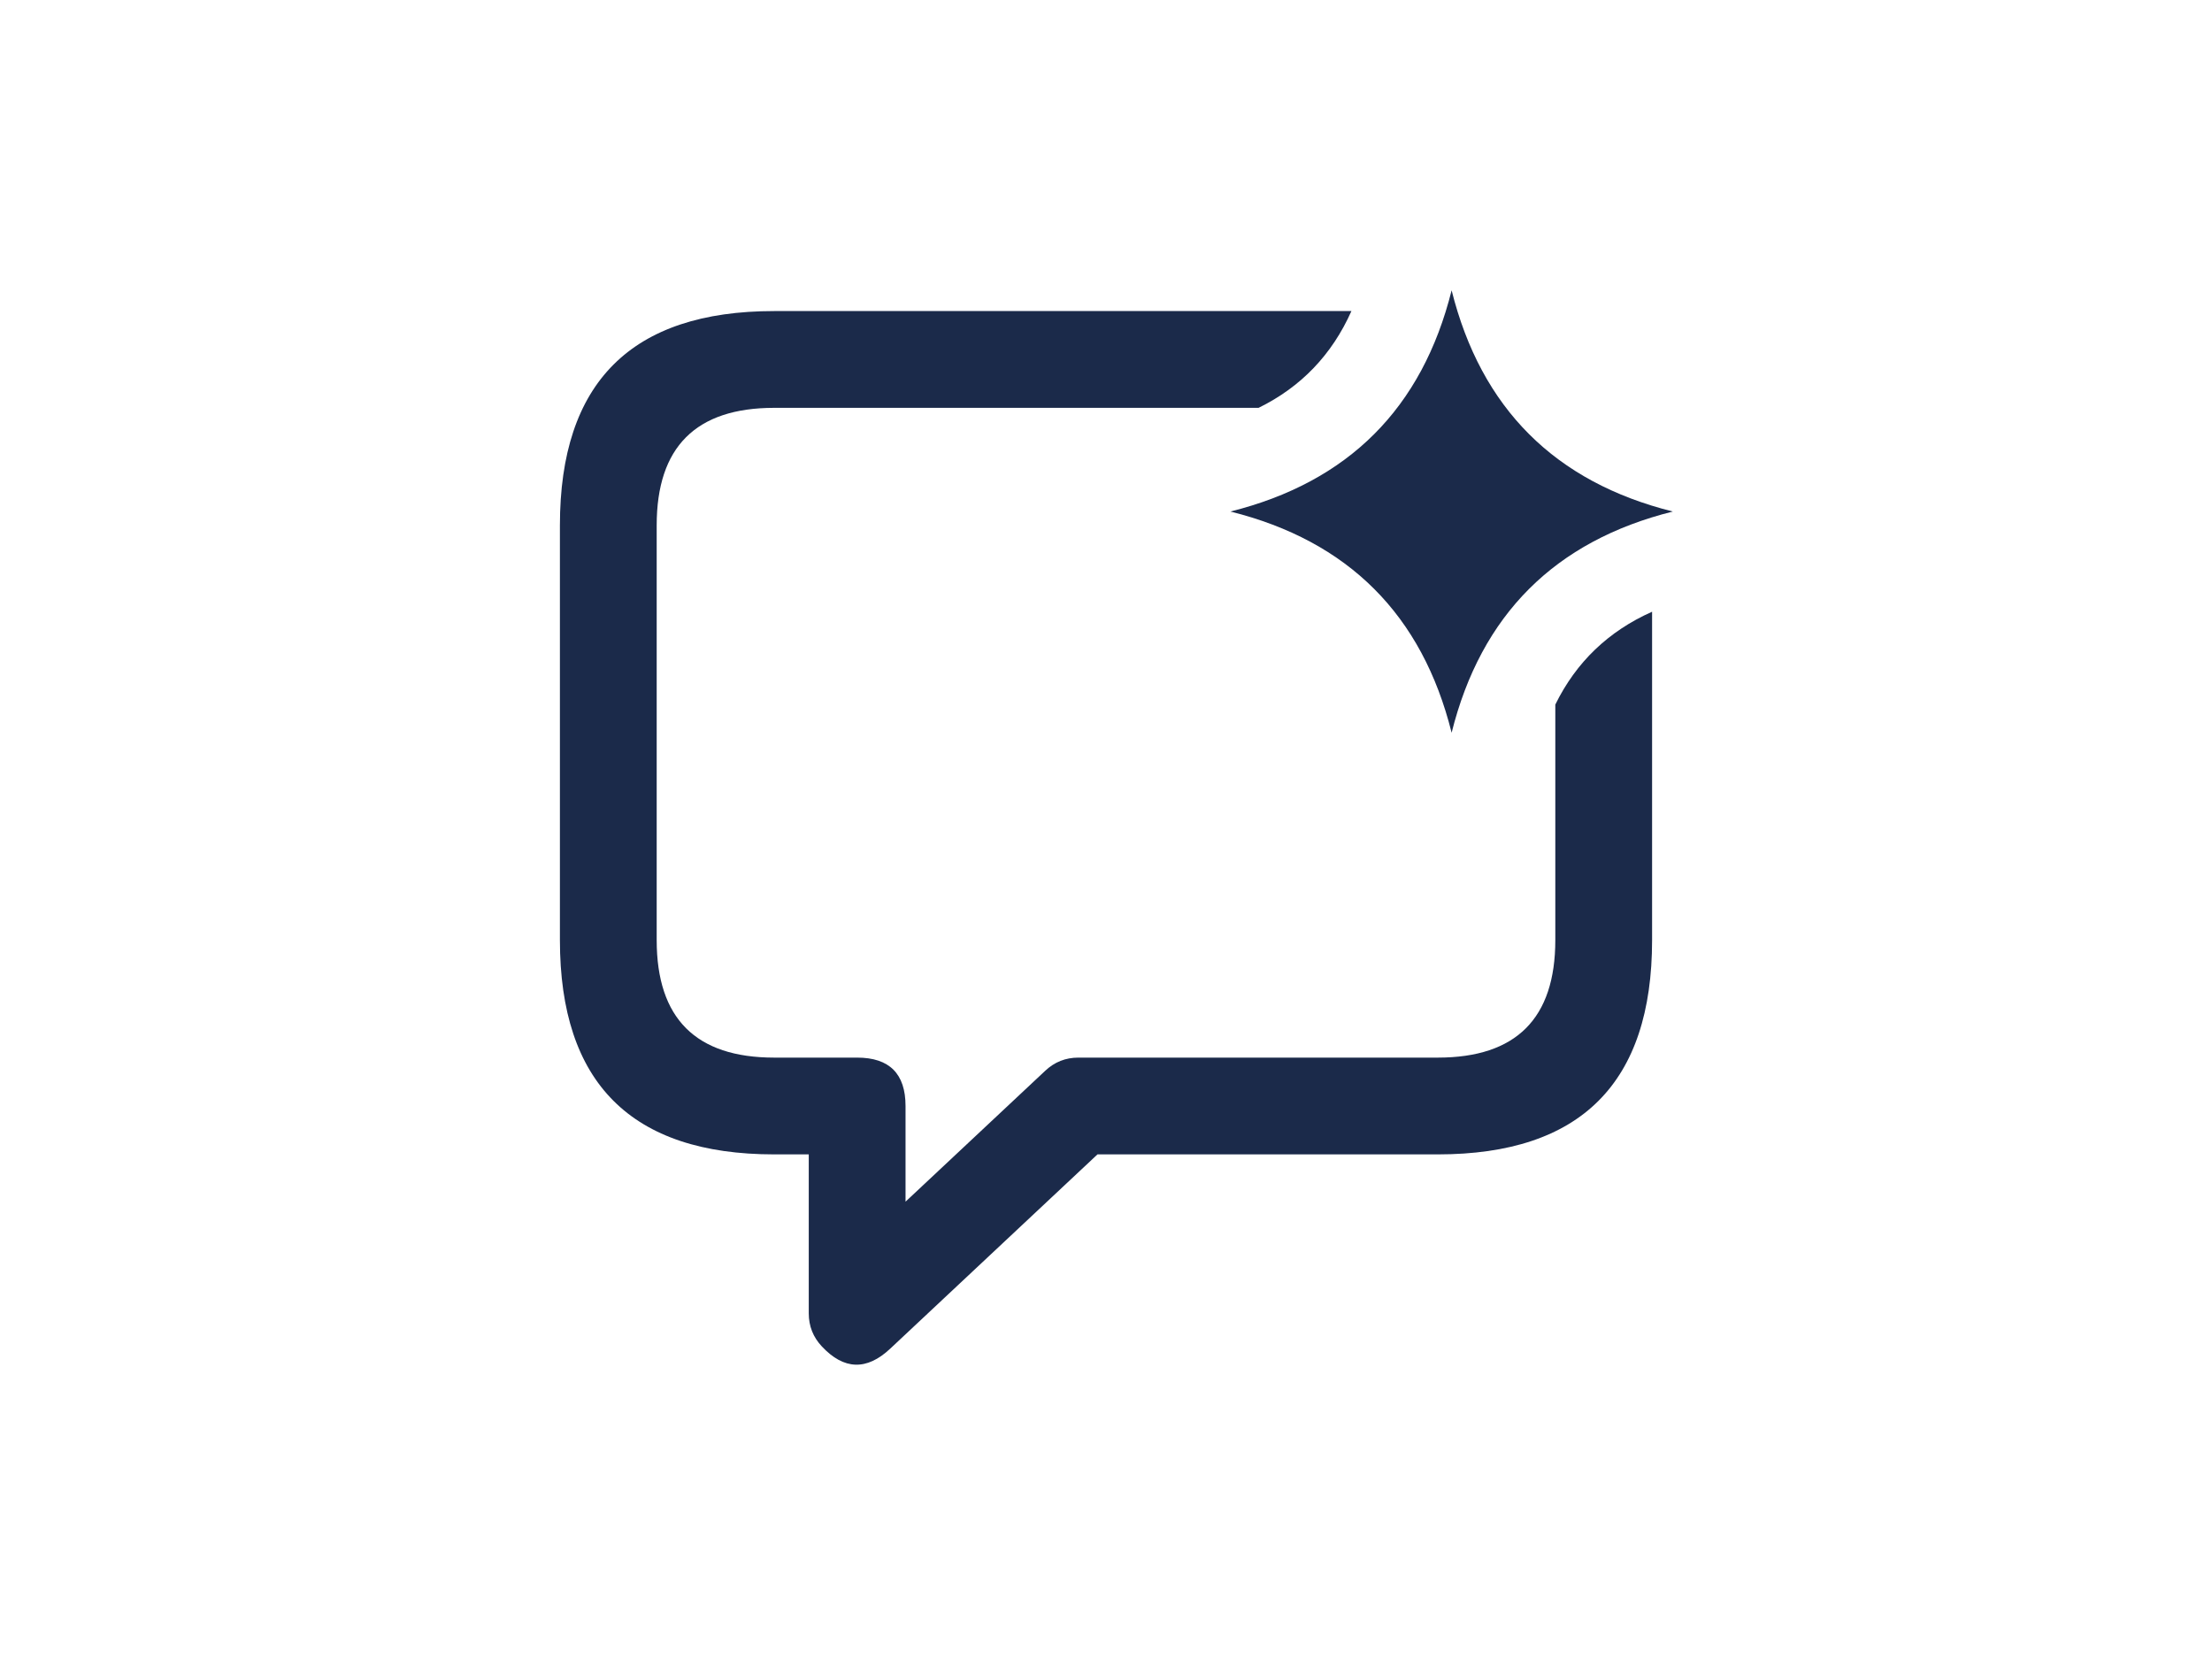
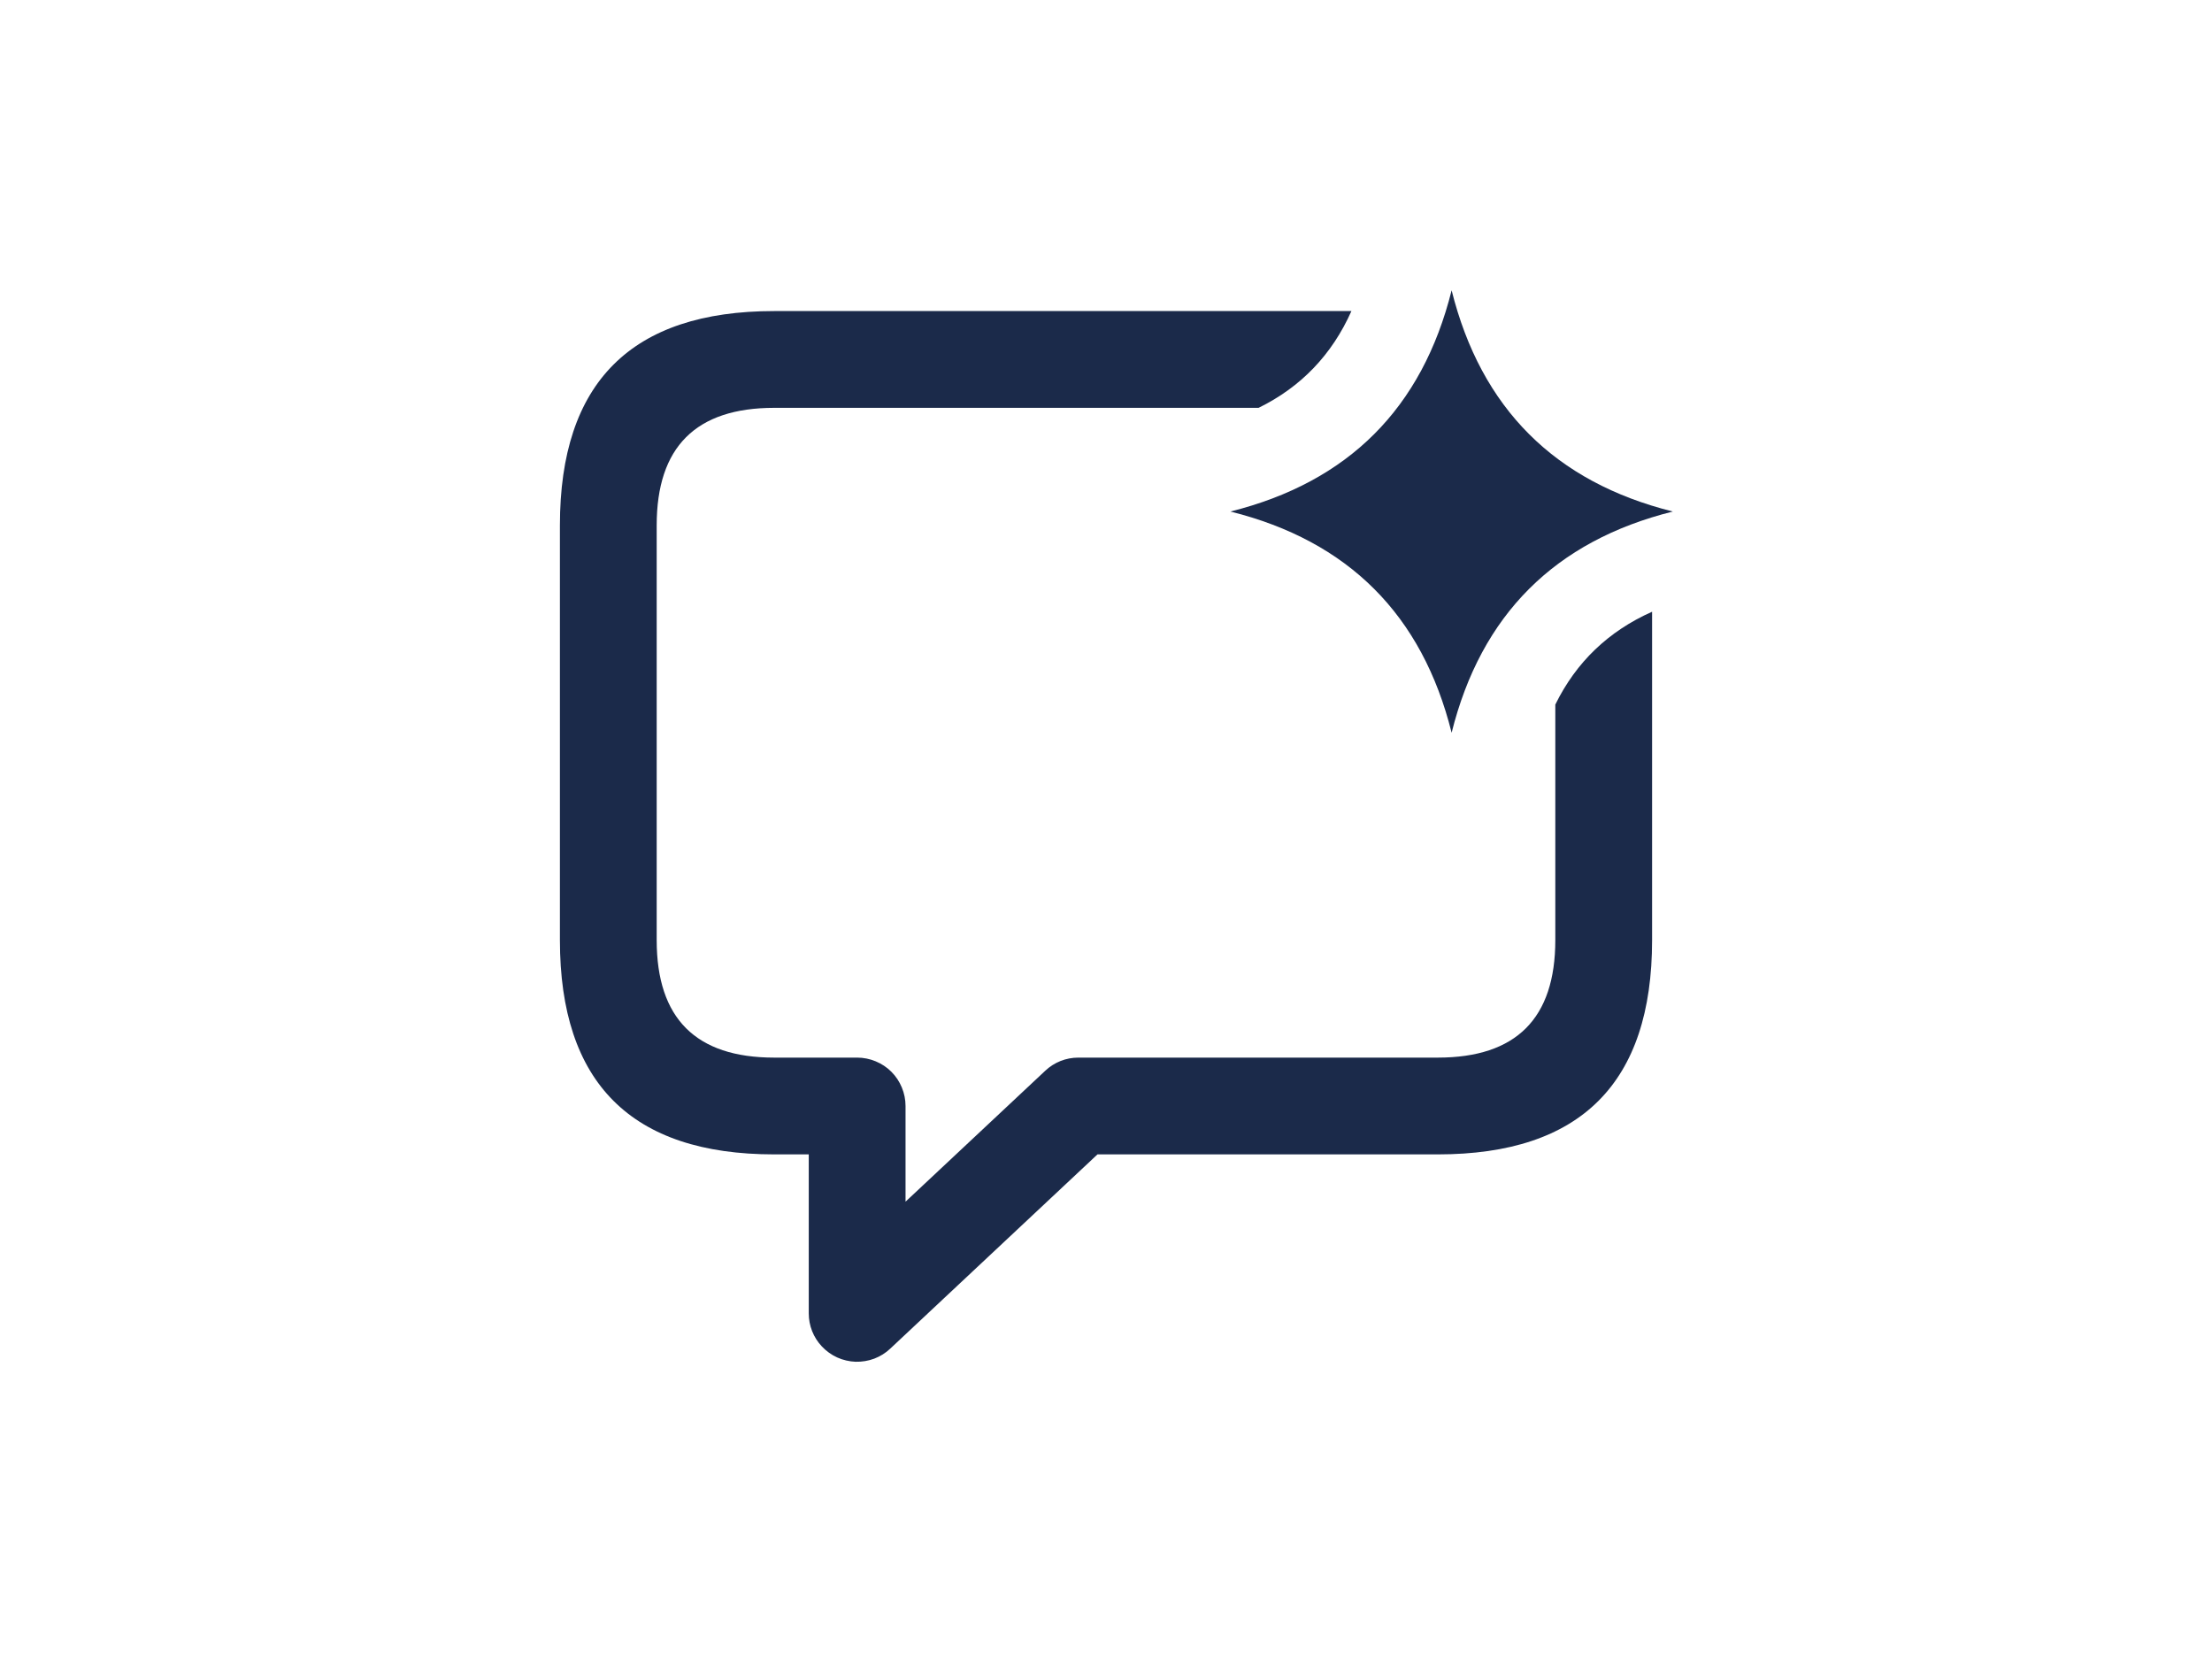
<svg xmlns="http://www.w3.org/2000/svg" width="240" height="180" viewBox="0 0 40 30">
  <rect x="-100" y="-100" width="400" height="400" fill="#FFFFFF" />
  <g transform="translate(8 3)" fill="#1B2A4A">
-     <path d="M6 2.625H16.438Q15.909 3.811 14.759 4.375H6Q3.875 4.375 3.875 6.5V14Q3.875 16.125 6 16.125H7.5Q8.375 16.125 8.375 17V18.73L10.902 16.362Q11.154 16.125 11.5 16.125H18Q20.125 16.125 20.125 14V9.741Q20.689 8.591 21.875 8.062V14Q21.875 17.875 18 17.875H11.846L8.098 21.388Q7.46 21.987 6.862 21.348Q6.625 21.096 6.625 20.75V17.875H6Q2.125 17.875 2.125 14V6.5Q2.125 2.625 6 2.625Z" />
+     <path d="M6 2.625H16.438Q15.909 3.811 14.759 4.375H6Q3.875 4.375 3.875 6.5V14Q3.875 16.125 6 16.125H7.5Q7.586 16.125 7.671 16.142Q7.755 16.159 7.835 16.192Q7.914 16.225 7.986 16.272Q8.058 16.32 8.119 16.381Q8.18 16.442 8.228 16.514Q8.275 16.586 8.308 16.665Q8.341 16.745 8.358 16.829Q8.375 16.914 8.375 17V18.73L10.902 16.362Q11.023 16.248 11.178 16.186Q11.333 16.125 11.5 16.125H18Q20.125 16.125 20.125 14V9.741Q20.689 8.591 21.875 8.062V14Q21.875 17.875 18 17.875H11.846L8.098 21.388Q8.036 21.447 7.962 21.493Q7.889 21.538 7.809 21.569Q7.728 21.599 7.643 21.613Q7.558 21.627 7.472 21.625Q7.386 21.622 7.302 21.602Q7.218 21.583 7.139 21.547Q7.061 21.512 6.991 21.461Q6.921 21.411 6.862 21.348Q6.748 21.227 6.686 21.072Q6.625 20.917 6.625 20.75V17.875H6Q2.125 17.875 2.125 14V6.5Q2.125 2.625 6 2.625Z" />
    <path d="M18.25 2.25Q19.05 5.45 22.25 6.25Q19.05 7.05 18.25 10.25Q17.45 7.05 14.25 6.25Q17.45 5.45 18.25 2.25Z" />
  </g>
</svg>
